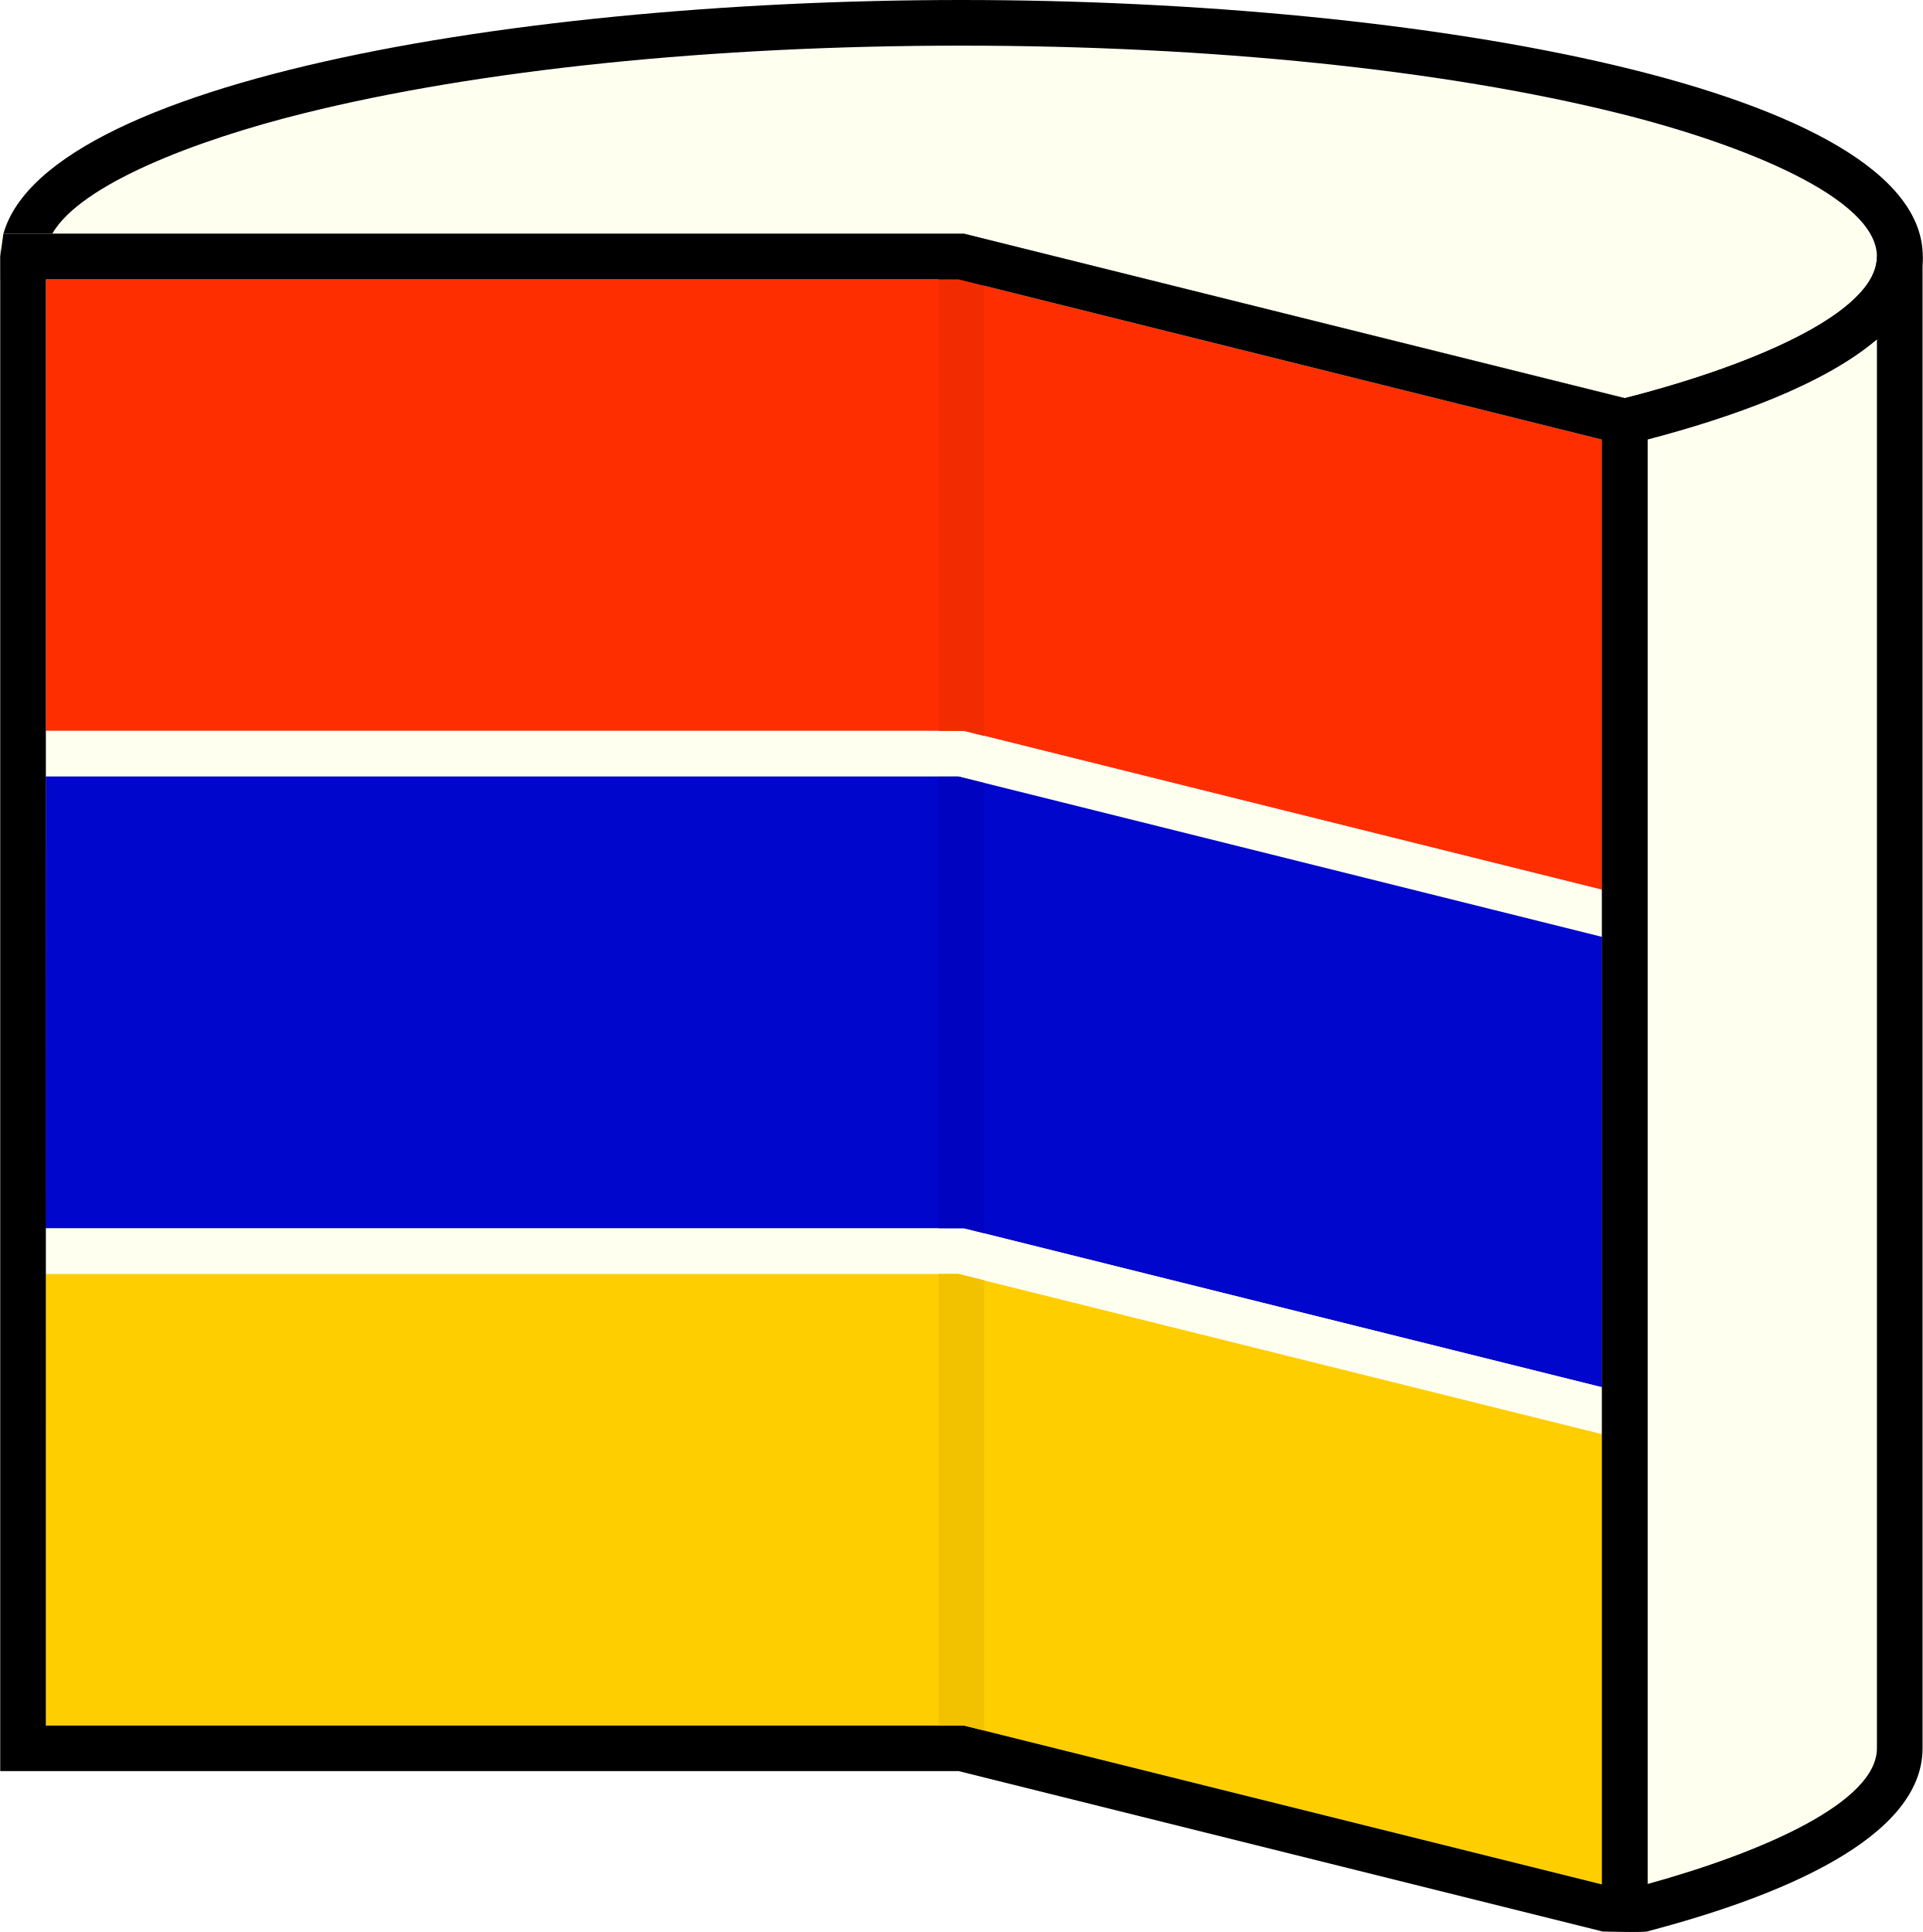
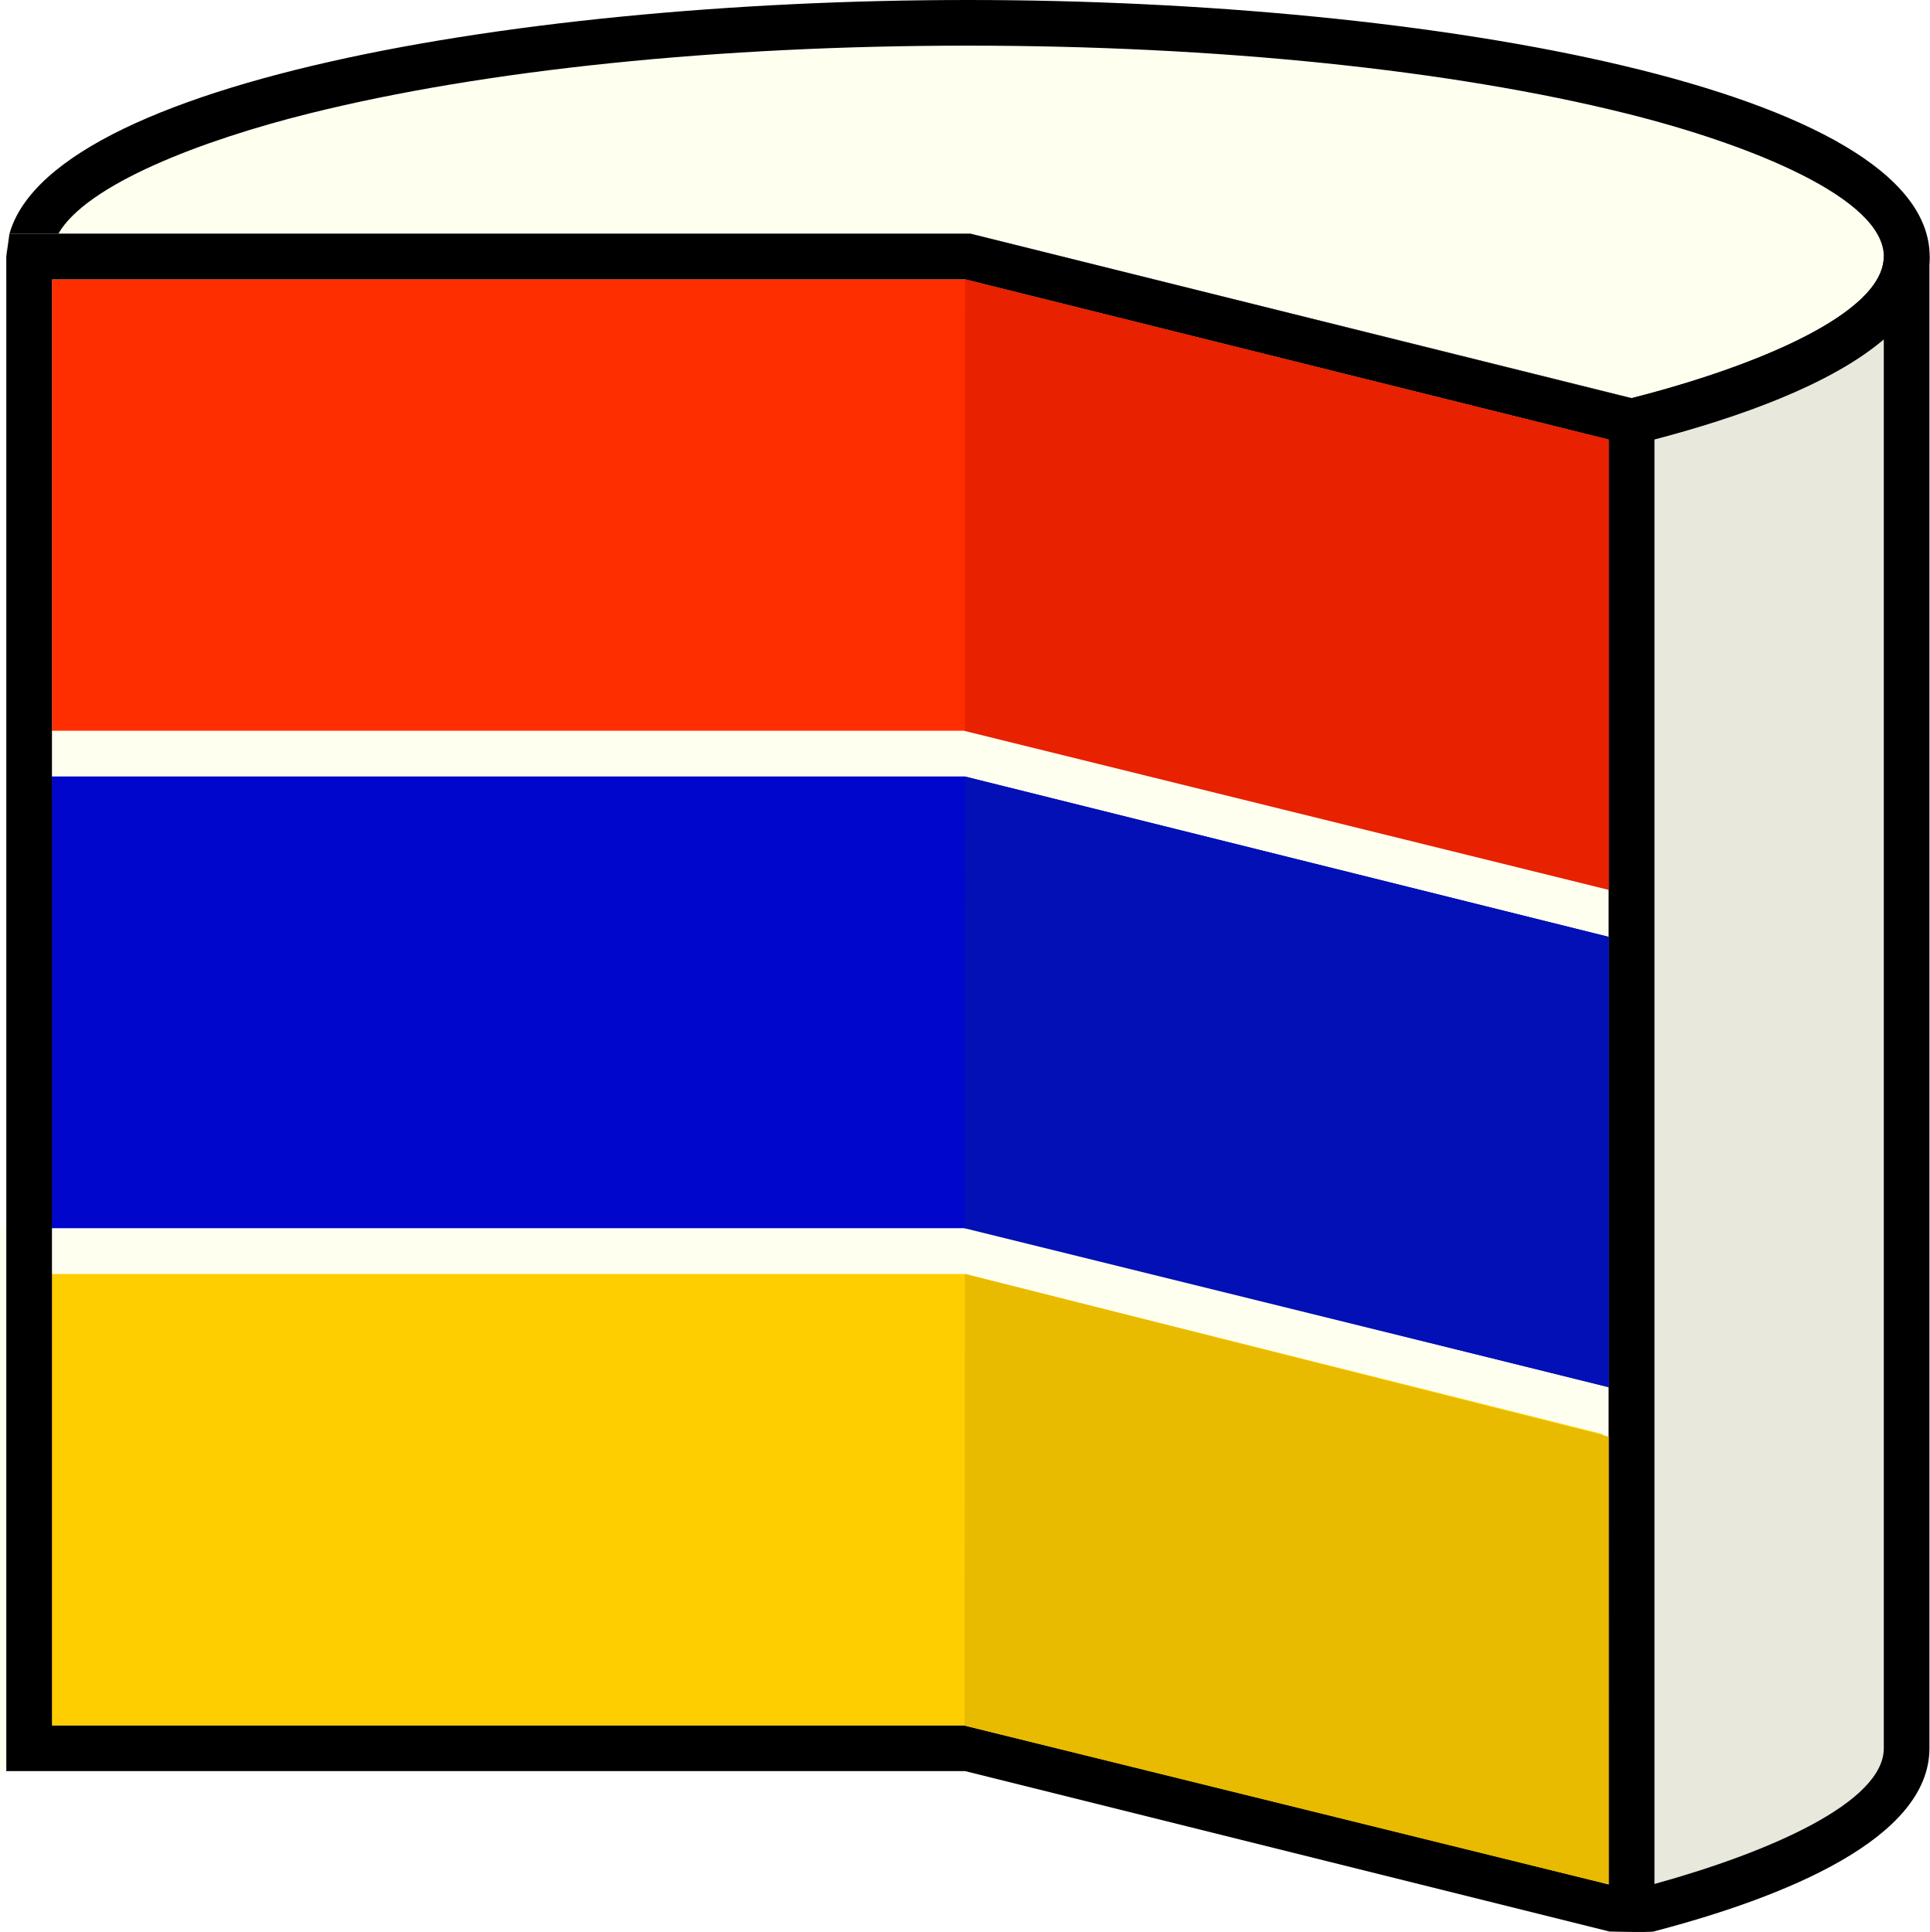
- <svg xmlns="http://www.w3.org/2000/svg" id="Layer_1" data-name="Layer 1" viewBox="0 0 421.29 423.24">
-   <path d="M828.41,264.3c37.22-9.26,60.23-22.06,60.23-36.2,0-28.28-92.07-51.2-205.64-51.2s-205.64,22.92-205.64,51.2H683Z" transform="translate(-472.36 -171.9)" style="fill:ivory" />
-   <path d="M828.41,269.45l-146-36.35h-210v-5c0-36.51,108.53-56.2,210.64-56.2s210.64,19.69,210.64,56.2c0,20.76-34.81,33.78-64,41ZM483.81,223.1h199.8l144.8,36c26.93-6.84,55.23-18.48,55.23-31,0-12.76-29.15-24.56-56.44-31.35-38.45-9.58-89.67-14.85-144.2-14.85s-105.75,5.27-144.2,14.85C515.12,202.64,490,212.31,483.81,223.1Z" transform="translate(-472.36 -171.9)" />
-   <polygon points="210.64 56.2 5 56.2 5 165.13 210.64 165.13 356.06 201.34 356.06 92.4 210.64 56.2" style="fill:#ff2e00" />
-   <path d="M833.41,379.63l-151-37.6h-210V223.1H683.61l149.8,37.29Zm-351-47.6H683.61l139.8,34.81V268.21l-141-35.11h-200Z" transform="translate(-472.36 -171.9)" style="fill:ivory" />
-   <polygon points="210.64 165.13 5 165.13 5 274.07 210.64 274.07 356.06 310.27 356.06 201.34 210.64 165.13" style="fill:#0106cc" />
-   <path d="M833.41,488.57,682.39,451h-210V332H683.61l149.8,37.3ZM482.36,441H683.61l.6.15,139.2,34.66V377.14L682.39,342h-200Z" transform="translate(-472.36 -171.9)" style="fill:ivory" />
-   <polygon points="210.64 274.07 5 274.07 5 383 210.64 383 356.06 419.2 356.06 310.27 210.64 274.07" style="fill:#ffce00" />
-   <path d="M833.41,595l-151-35.08h-210V441H683.61l.6.15,149.2,37.15Zm-351-45.08H683.61l.6.15,139.2,34.65V486.08L682.39,451h-200Z" transform="translate(-472.36 -171.9)" style="fill:ivory" />
-   <polygon points="215.64 161.22 211.26 160.13 205.64 160.1 205.64 56.2 215.64 56.2 215.64 161.22" style="fill:#f22c00" />
-   <path d="M833.41,595l-10,0-141-35.11h-210V228.1l.69-5H683.61l149.8,37.29Zm-351-45.08H683.61l.6.15,139.2,34.65V268.21l-141-35.11h-200Z" transform="translate(-472.36 -171.9)" />
-   <path d="M828.41,264.3V591.1c37.22-9.26,60.23-22.06,60.23-36.2V228.1C888.64,242.24,865.63,255,828.41,264.3Z" transform="translate(-472.36 -171.9)" style="fill:ivory" />
-   <path d="M823.41,595V260.39l3.79-.94c27.29-6.79,56.44-18.6,56.44-31.35h10V554.9c0,19.86-31.89,32.65-60.23,40.08C832.14,595.32,823.41,595,823.41,595Zm10-326.83V584.62c25.32-7,50.23-17.93,50.23-29.72V246.26C872,256.18,851.94,263.32,833.41,268.18Z" transform="translate(-472.36 -171.9)" />
-   <polygon points="215.64 270.16 211.26 269.07 205.64 269.07 205.64 170.13 210.03 170.13 215.64 171.53 215.64 270.16" style="fill:#0003bf" />
-   <polygon points="215.64 379.09 211.26 378 205.64 378 205.64 279.07 210.03 279.07 215.64 280.46 215.64 379.09" style="fill:#f2c100" />
+ <svg xmlns="http://www.w3.org/2000/svg" id="Layer_1" data-name="Layer 1" viewBox="0 0 422.61 423.24">
+   <path d="M828.41,264.3c37.22-9.26,60.23-22.06,60.23-36.2,0-28.28-92.07-51.2-205.64-51.2s-205.64,22.92-205.64,51.2H683Z" transform="translate(-471.03 -171.9)" style="fill:ivory" />
+   <path d="M828.41,269.45l-146-36.35h-210v-5c0-36.51,108.53-56.2,210.64-56.2s210.64,19.69,210.64,56.2c0,20.76-34.81,33.78-64,41ZM483.81,223.1h199.8l144.8,36c26.93-6.84,55.23-18.48,55.23-31,0-12.76-29.15-24.56-56.44-31.35-38.45-9.58-89.67-14.85-144.2-14.85s-105.75,5.27-144.2,14.85C515.12,202.64,490,212.31,483.81,223.1Z" transform="translate(-471.03 -171.9)" />
+   <polygon points="211.97 56.2 6.32 56.2 6.32 165.13 211.97 165.13 357.38 201.34 357.38 92.4 211.97 56.2" style="fill:#ff2e00" />
+   <path d="M833.41,379.63l-151-37.6h-210V223.1H683.61l149.8,37.29Zm-351-47.6H683.61l139.8,34.81V268.21l-141-35.11h-200Z" transform="translate(-471.03 -171.9)" style="fill:ivory" />
+   <polygon points="211.97 165.13 6.32 165.13 6.32 274.07 211.97 274.07 357.38 310.27 357.38 201.34 211.97 165.13" style="fill:#0106cc" />
+   <path d="M833.4,488.57,682.37,451h-210V332H683.6l149.8,37.3ZM482.34,441H683.6l.6.15,139.2,34.66V377.14L682.38,342h-200Z" transform="translate(-471.03 -171.9)" style="fill:ivory" />
+   <polygon points="211.97 274.07 6.32 274.07 6.32 383 211.97 383 357.38 419.2 357.38 310.27 211.97 274.07" style="fill:#ffce00" />
+   <path d="M832.09,595l-151-35.08H471V441H682.29l149.8,37.3ZM481,549.9H682.29l.6.15,139.2,34.65V486.08L682.37,451H481Z" transform="translate(-471.03 -171.9)" style="fill:ivory" />
+   <path d="M833.41,595l-10,0-141-35.11h-210V228.1l.69-5H683.61l149.8,37.29Zm-351-45.08H682.29l141.12,34.8V268.21l-141-35.11h-200Z" transform="translate(-471.03 -171.9)" />
+   <path d="M828.41,264.3V591.1c37.22-9.26,60.23-22.06,60.23-36.2V228.1C888.64,242.24,865.63,255,828.41,264.3Z" transform="translate(-471.03 -171.9)" style="fill:#e8e8dd" />
+   <path d="M823.41,595V260.39l3.79-.94c27.29-6.79,56.44-18.6,56.44-31.35h10V554.9c0,19.86-31.89,32.65-60.23,40.08C832.14,595.32,823.41,595,823.41,595Zm10-326.83V584.62c25.32-7,50.23-17.93,50.23-29.72V246.26C872,256.18,851.94,263.32,833.41,268.18Z" transform="translate(-471.03 -171.9)" />
+   <polygon points="211.35 61.2 352.38 96.31 352.38 194.94 211.34 160.14 211.35 61.2" style="fill:#e82100" />
+   <polygon points="211.34 170.13 352.37 205.24 352.37 303.87 211.26 269.07 211.34 170.13" style="fill:#0210b5" />
+   <polygon points="211.34 279.07 352.37 314.73 352.38 412.81 211.26 378 211.34 279.07" style="fill:#e8bb00" />
</svg>
